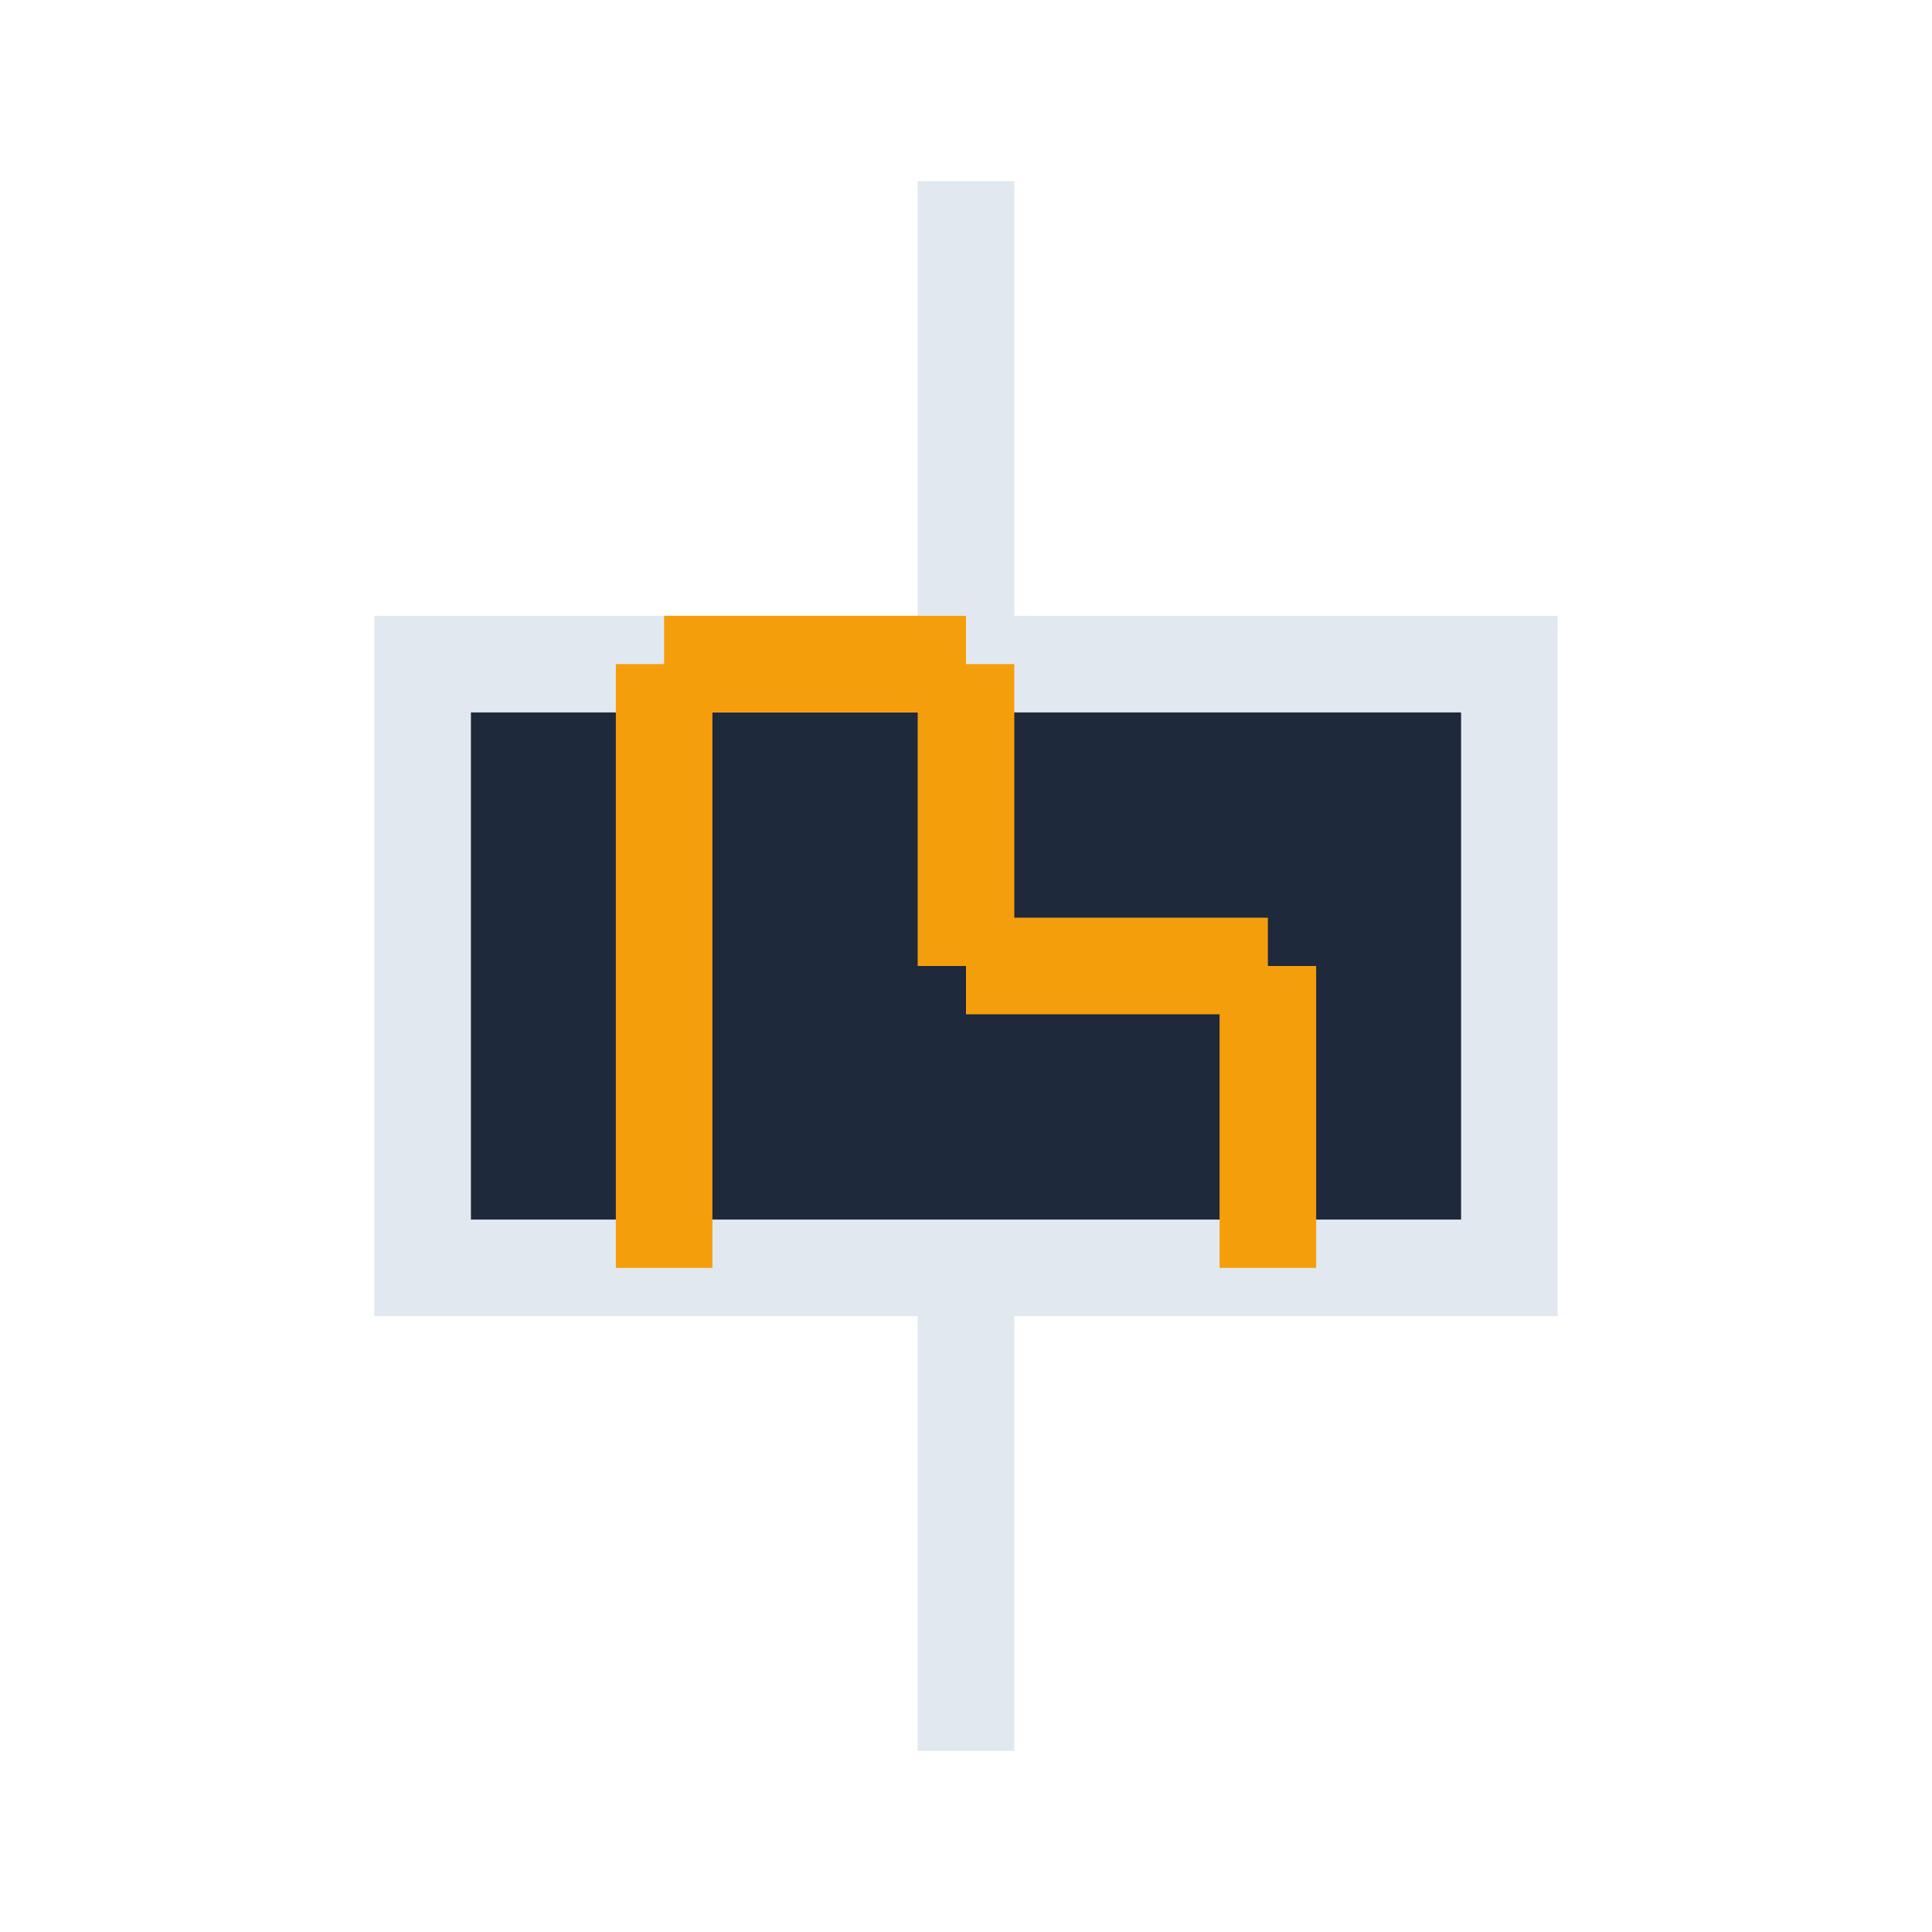
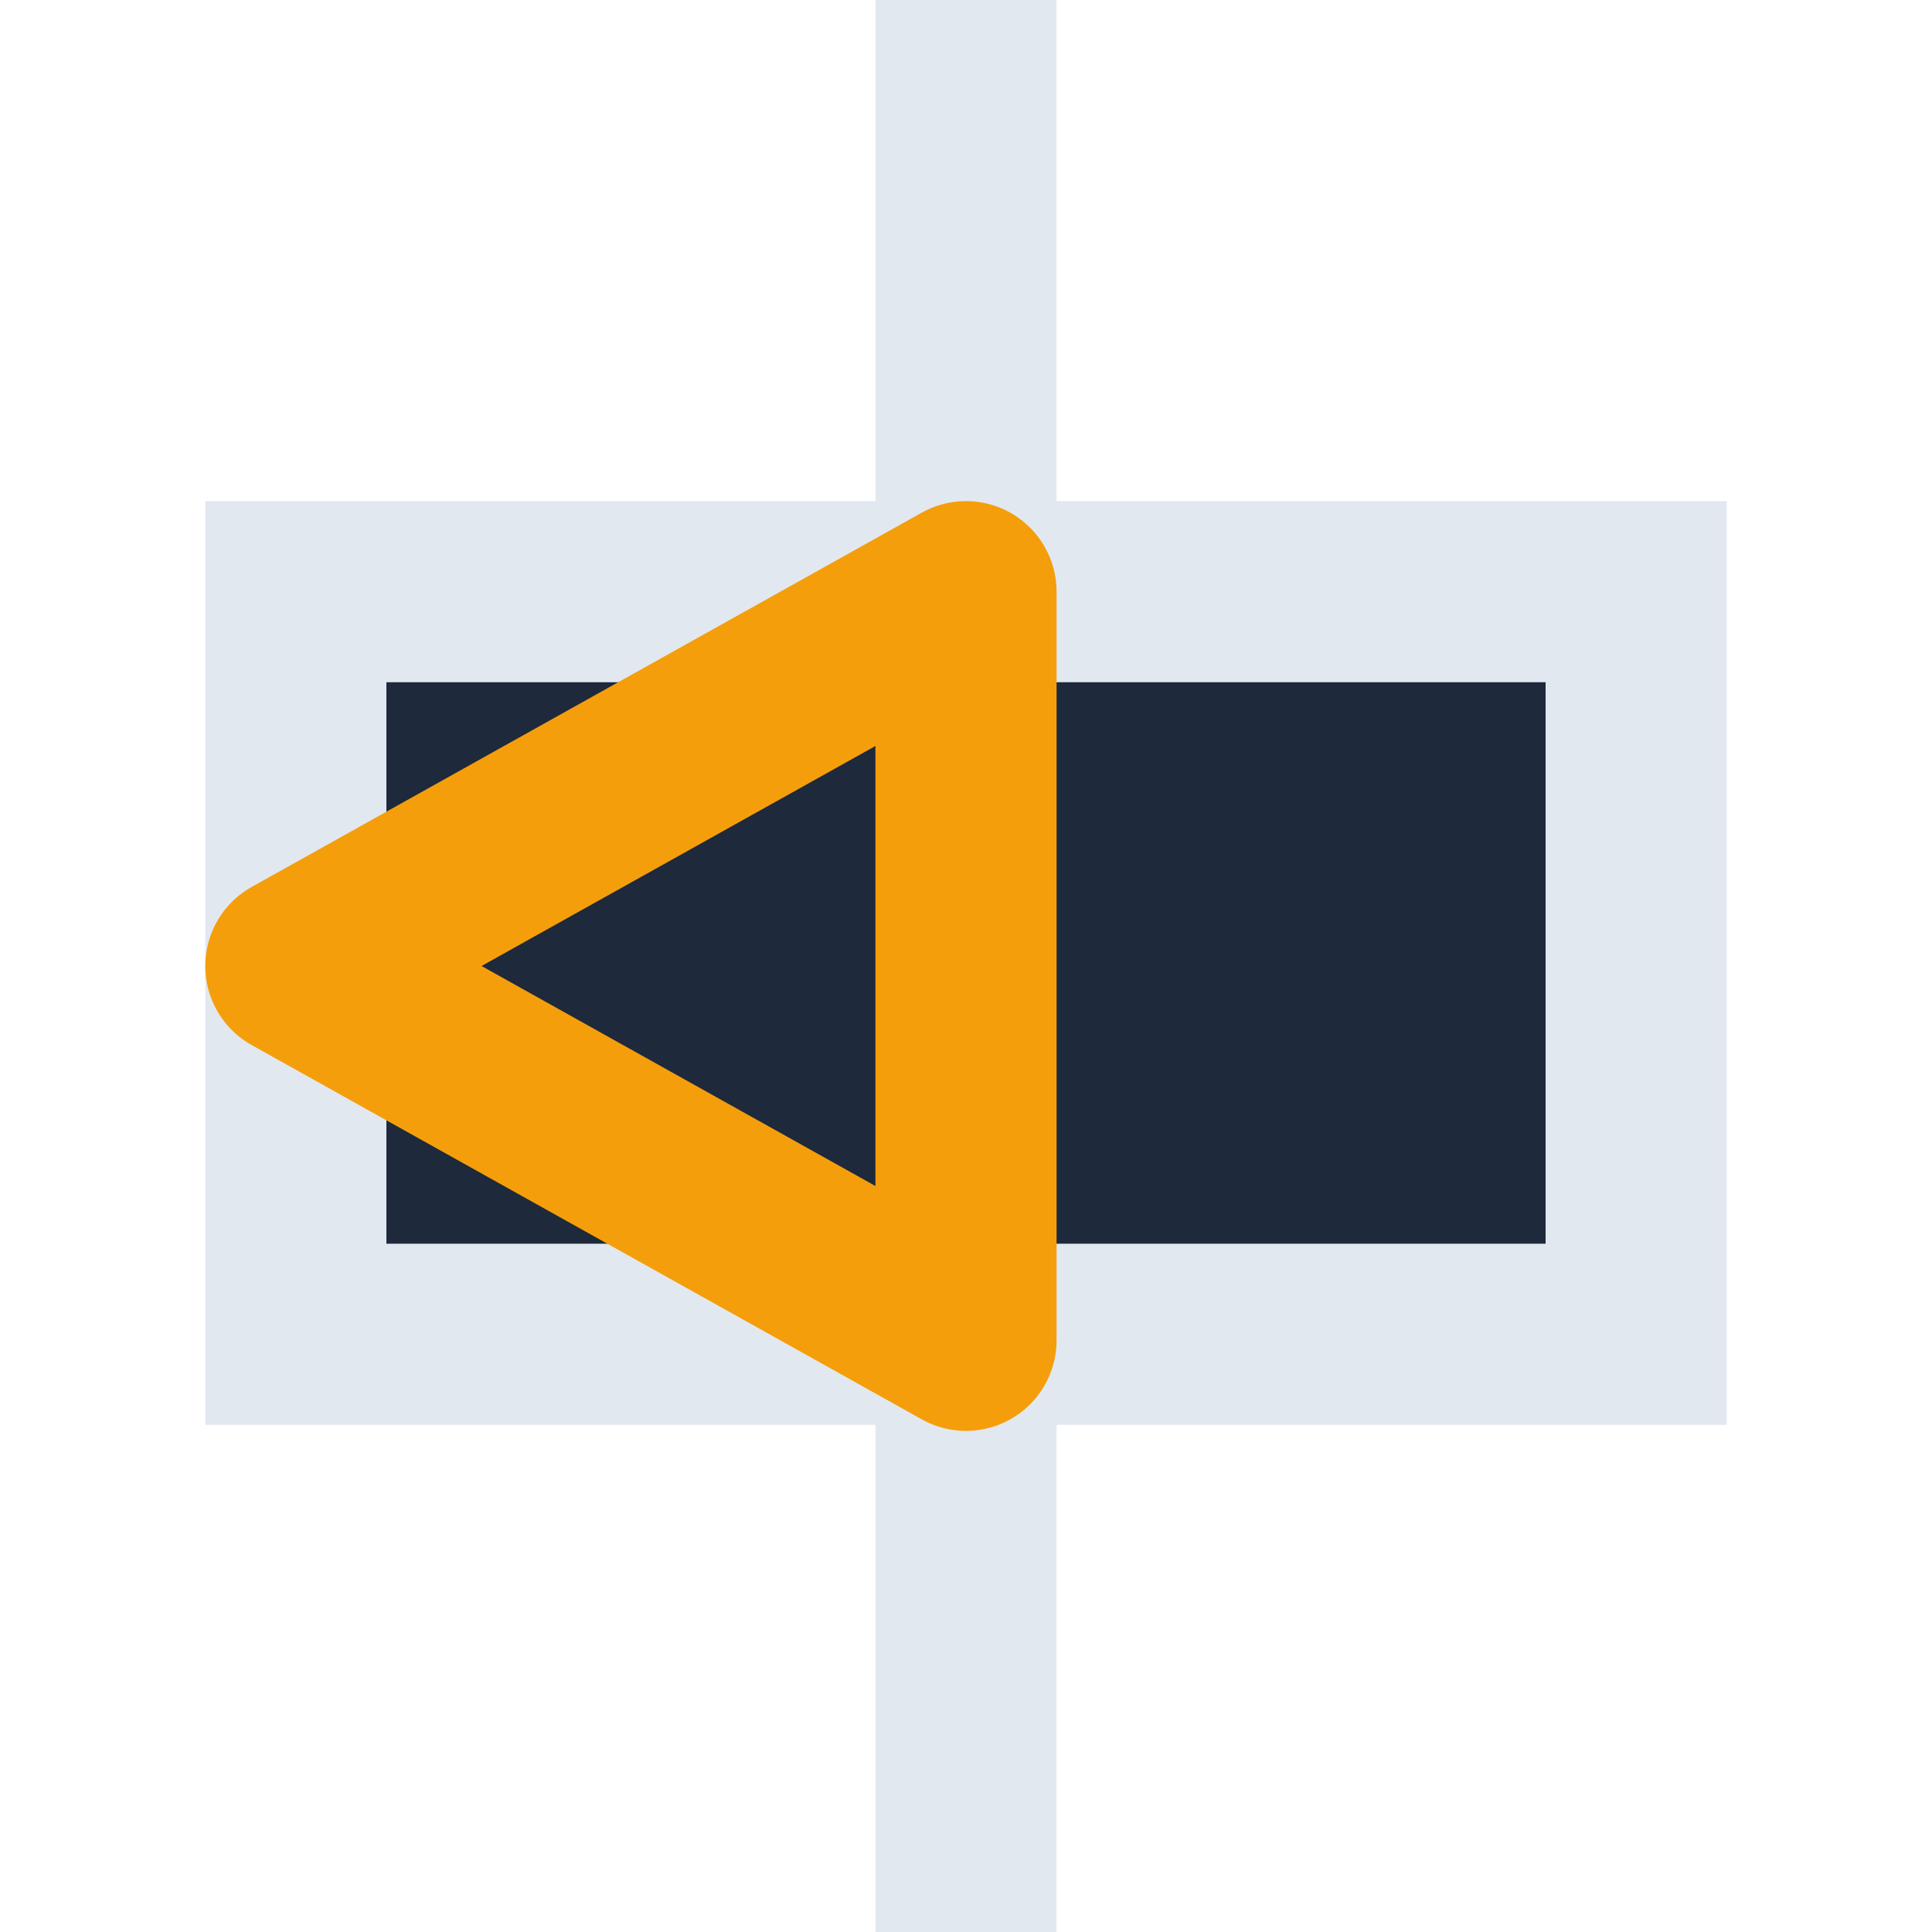
- <svg xmlns="http://www.w3.org/2000/svg" width="32" height="32" viewBox="0 0 32 32" fill="none" stroke="#e2e8f0" stroke-width="1.6">
-   <line x1="16" y1="3" x2="16" y2="11" />
-   <line x1="16" y1="21" x2="16" y2="29" />
-   <rect x="7" y="11" width="18" height="10" stroke="#e2e8f0" fill="#1e293b" />
-   <line x1="11" y1="21" x2="11" y2="11" stroke="#f59e0b" />
-   <line x1="11" y1="11" x2="16" y2="11" stroke="#f59e0b" />
-   <line x1="16" y1="11" x2="16" y2="16" stroke="#f59e0b" />
-   <line x1="16" y1="16" x2="21" y2="16" stroke="#f59e0b" />
-   <line x1="21" y1="16" x2="21" y2="21" stroke="#f59e0b" />
+ <svg xmlns="http://www.w3.org/2000/svg" id="Capa_1" version="1.1" viewBox="0 0 32 32">
+   <line x1="16" x2="16" y2="9.8" style="fill: none; stroke-width: 3px; stroke: #e2e8f0;" />
+   <line x1="16" y1="22.2" x2="16" y2="32" style="fill: none; stroke-width: 3px; stroke: #e2e8f0;" />
+   <rect x="4.9" y="9.8" width="22.2" height="12.3" style="stroke-width: 3px; stroke: #e2e8f0; fill: #1e293b;" />
+   <polygon points="16 22.2 16 9.8 4.9 16 16 22.2" style="fill: none; stroke-width: 3px; stroke: #f59e0b; stroke-linecap: round; stroke-linejoin: round;" />
</svg>
